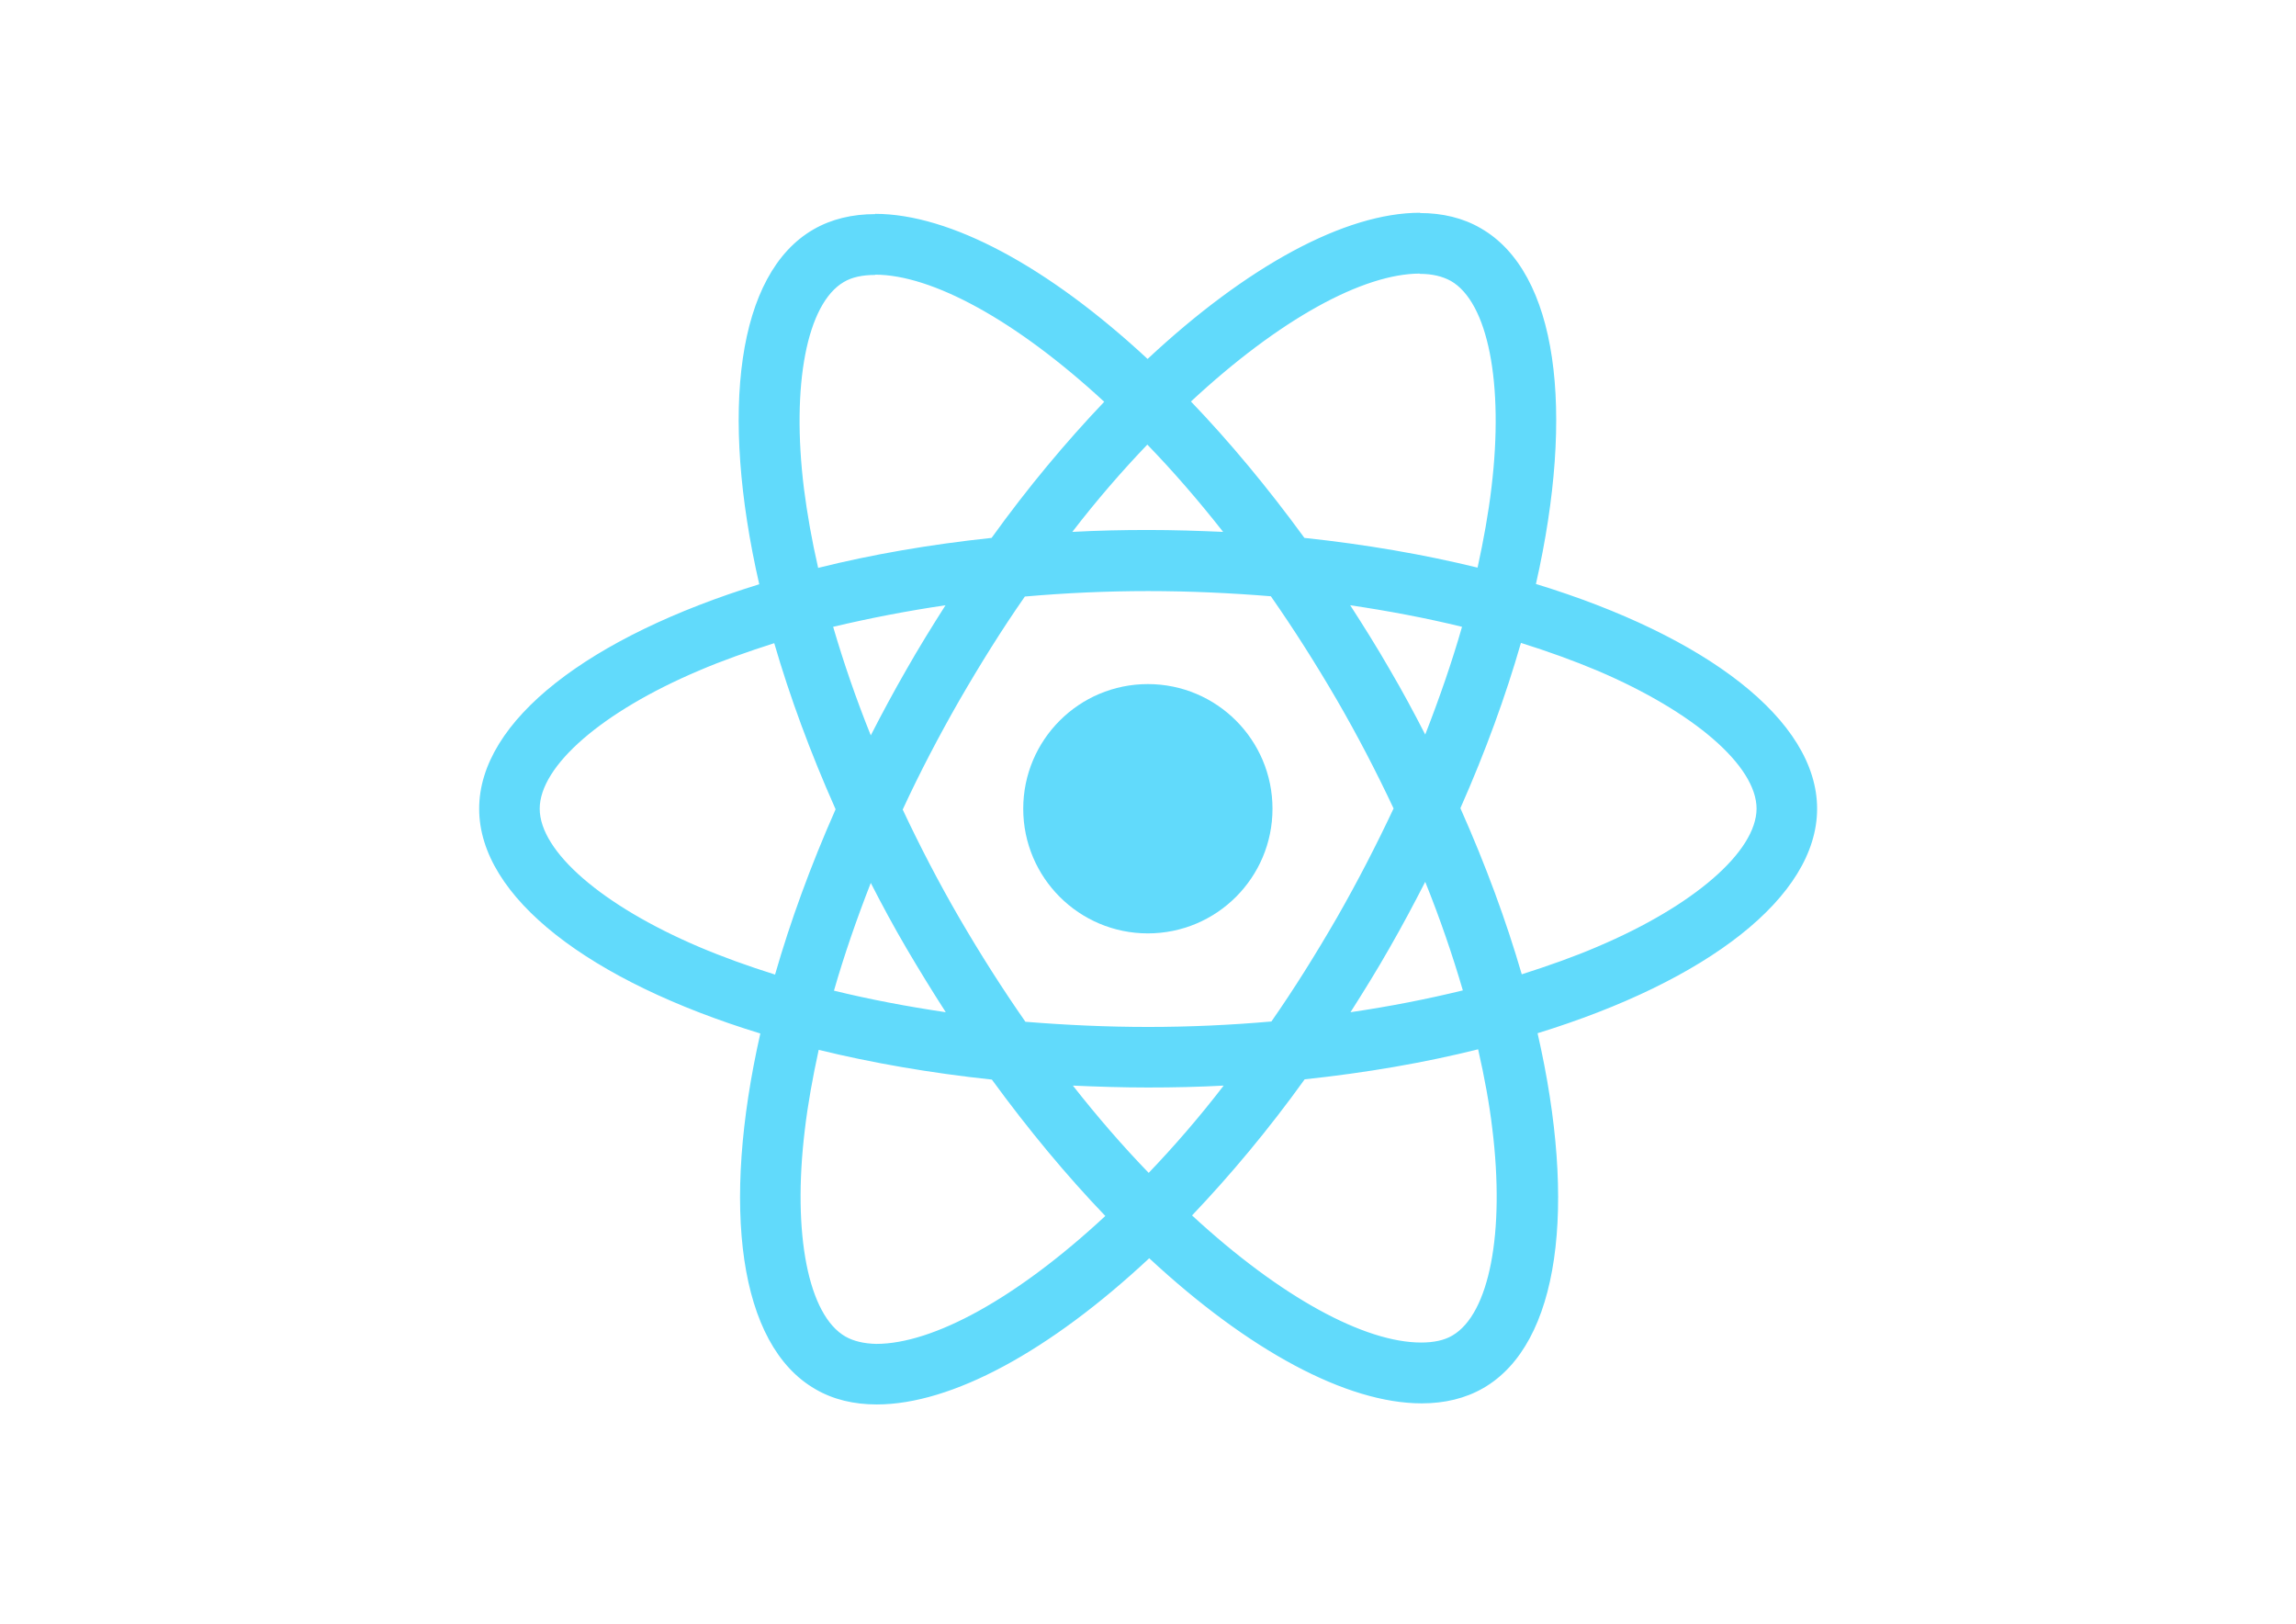
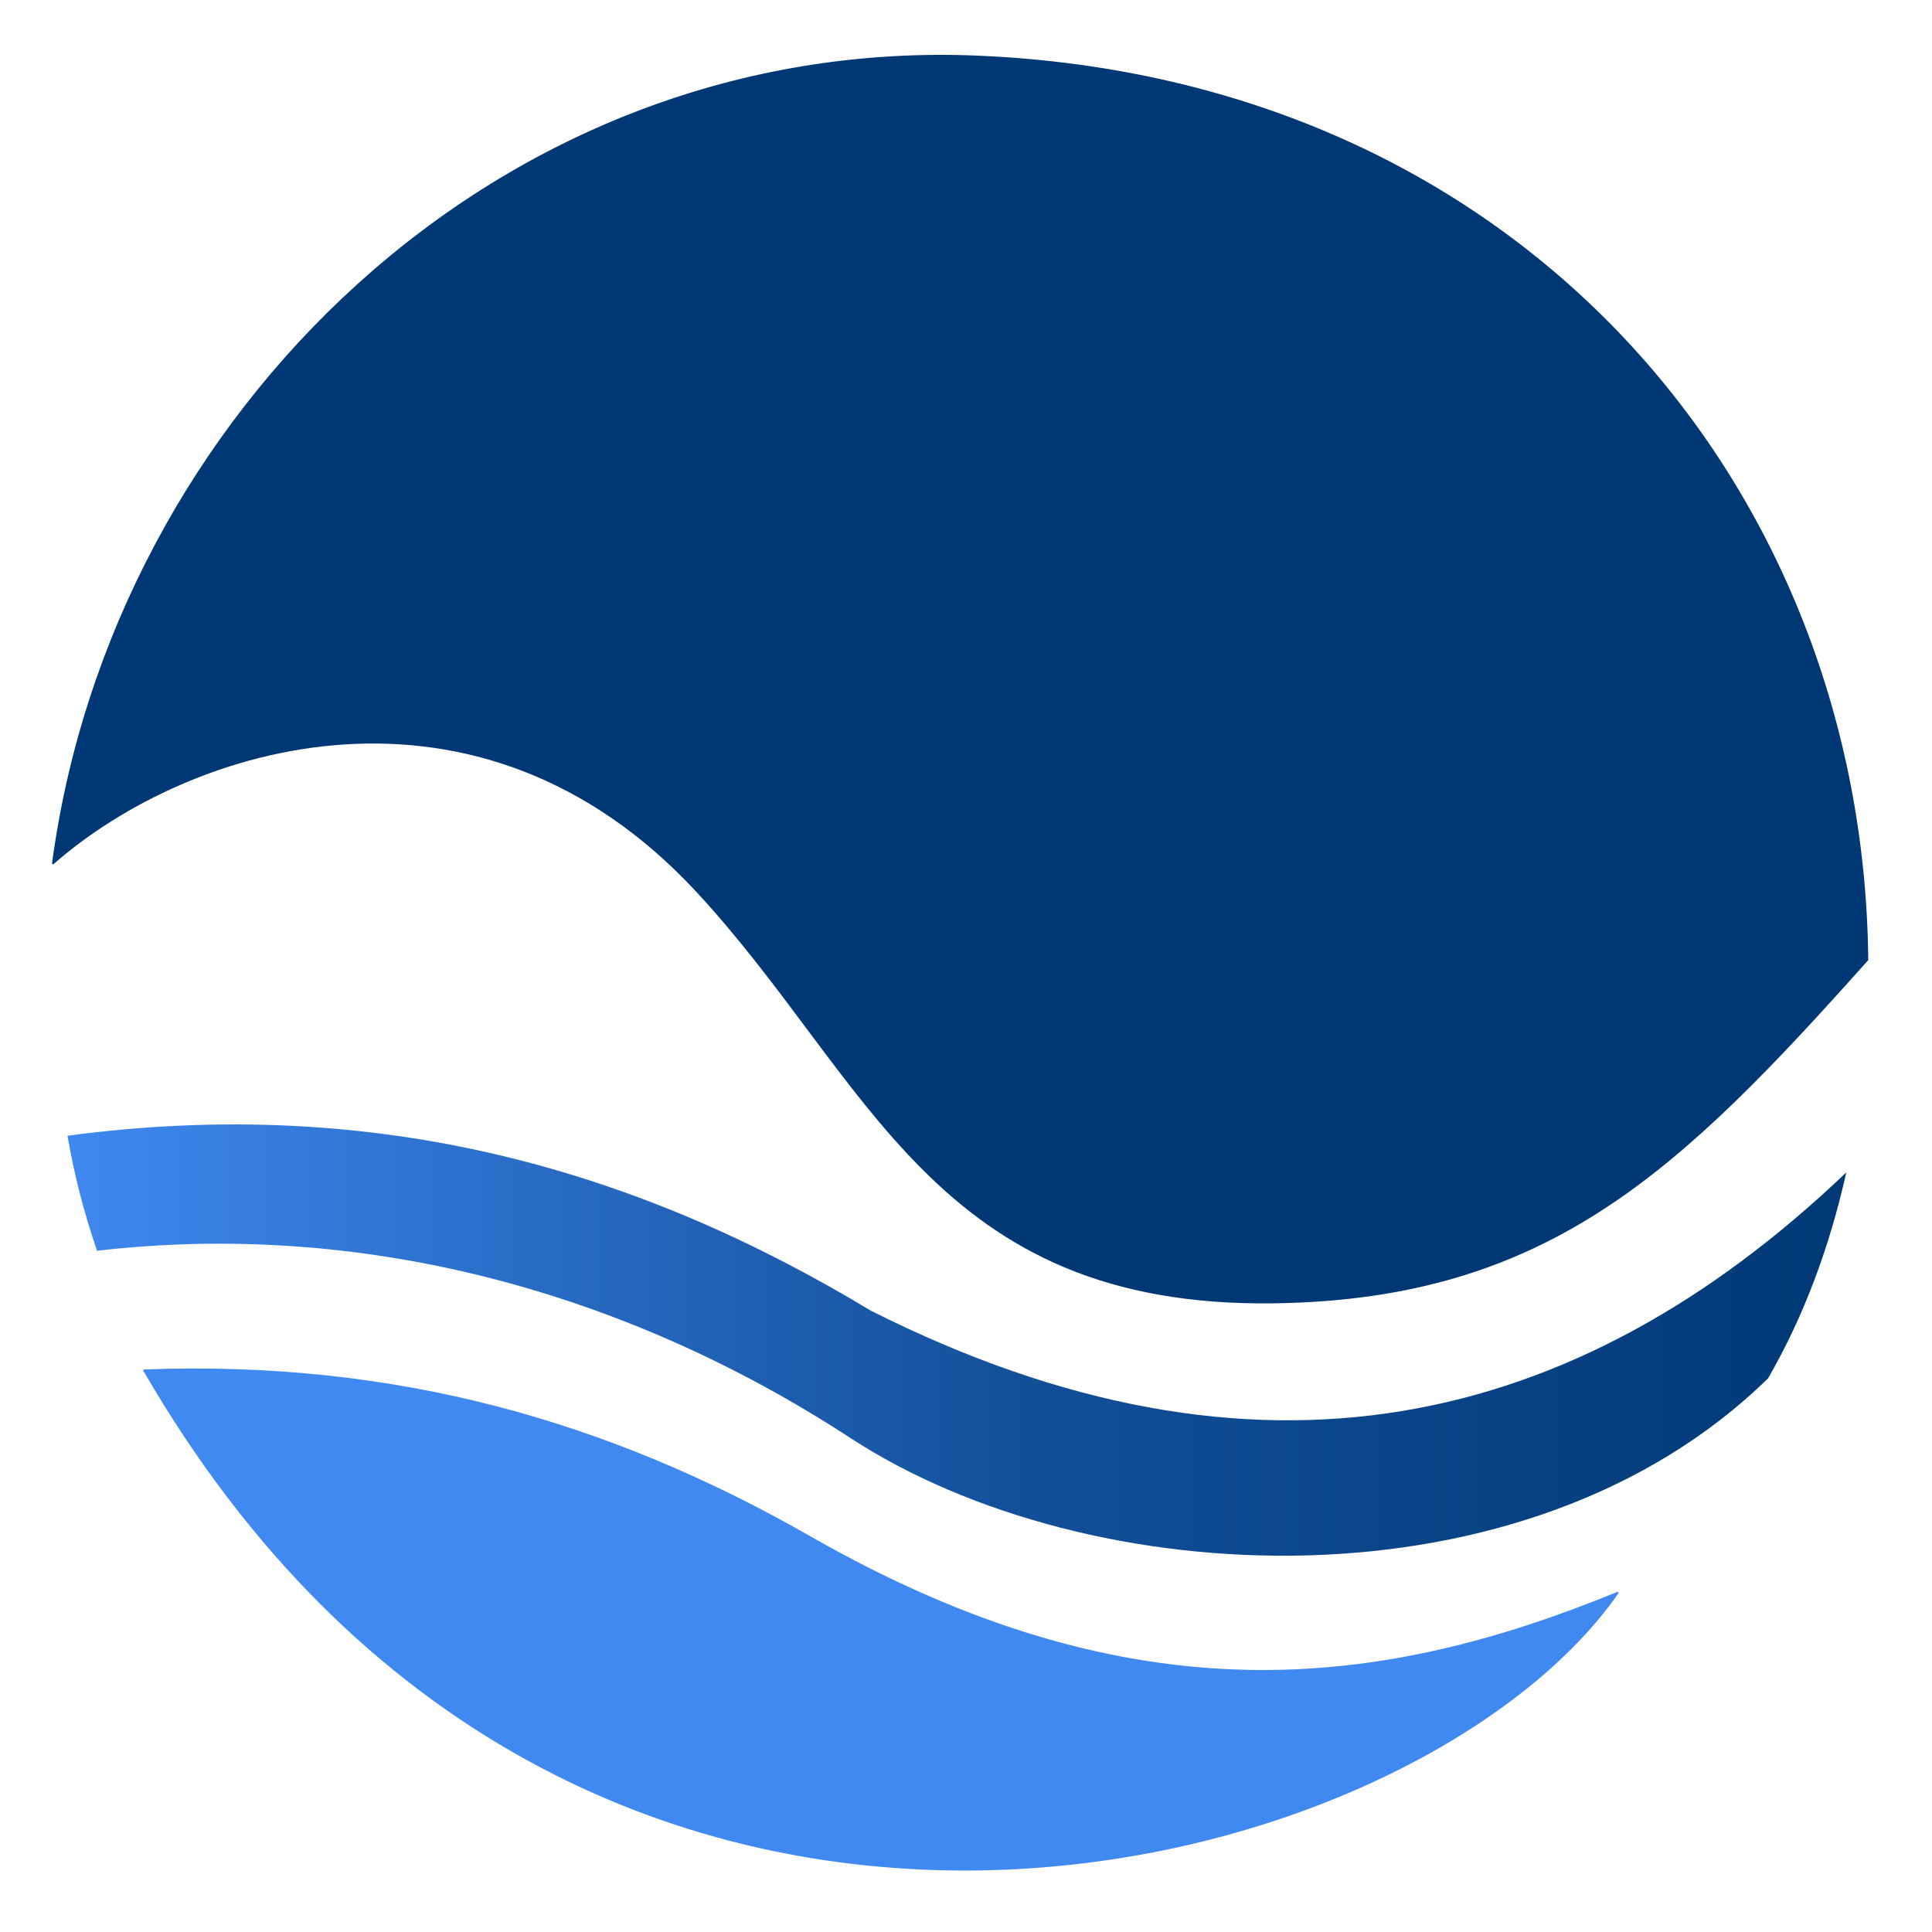
- <svg xmlns="http://www.w3.org/2000/svg" viewBox="0 0 841.9 595.3">
-   <g fill="#61DAFB">
-     <path d="M666.3 296.5c0-32.5-40.7-63.3-103.1-82.4 14.4-63.6 8-114.2-20.2-130.4-6.5-3.8-14.1-5.6-22.4-5.6v22.3c4.6 0 8.3.9 11.4 2.6 13.6 7.8 19.5 37.5 14.9 75.7-1.1 9.4-2.9 19.3-5.1 29.4-19.6-4.8-41-8.5-63.5-10.9-13.5-18.5-27.5-35.3-41.6-50 32.6-30.3 63.2-46.9 84-46.9V78c-27.5 0-63.5 19.6-99.9 53.6-36.4-33.8-72.4-53.2-99.9-53.2v22.3c20.7 0 51.4 16.5 84 46.6-14 14.7-28 31.4-41.3 49.9-22.6 2.4-44 6.1-63.6 11-2.3-10-4-19.7-5.2-29-4.7-38.2 1.1-67.9 14.6-75.8 3-1.8 6.9-2.6 11.5-2.6V78.5c-8.4 0-16 1.8-22.6 5.6-28.1 16.2-34.4 66.7-19.9 130.1-62.2 19.2-102.7 49.9-102.7 82.3 0 32.5 40.7 63.3 103.1 82.4-14.4 63.6-8 114.2 20.2 130.4 6.5 3.8 14.1 5.6 22.5 5.6 27.5 0 63.5-19.6 99.9-53.6 36.4 33.8 72.4 53.2 99.9 53.2 8.4 0 16-1.8 22.6-5.6 28.1-16.2 34.4-66.7 19.9-130.1 62-19.1 102.5-49.9 102.5-82.3zm-130.2-66.7c-3.7 12.9-8.3 26.2-13.5 39.5-4.1-8-8.4-16-13.1-24-4.6-8-9.5-15.8-14.4-23.4 14.2 2.1 27.9 4.7 41 7.9zm-45.8 106.5c-7.8 13.5-15.8 26.3-24.1 38.2-14.9 1.3-30 2-45.2 2-15.1 0-30.2-.7-45-1.9-8.3-11.9-16.4-24.6-24.2-38-7.6-13.1-14.5-26.4-20.8-39.8 6.2-13.4 13.2-26.8 20.7-39.9 7.8-13.5 15.8-26.3 24.1-38.2 14.9-1.3 30-2 45.2-2 15.1 0 30.2.7 45 1.9 8.3 11.9 16.4 24.6 24.2 38 7.6 13.1 14.5 26.4 20.8 39.8-6.3 13.4-13.2 26.8-20.7 39.9zm32.3-13c5.4 13.4 10 26.8 13.8 39.8-13.1 3.2-26.9 5.9-41.2 8 4.9-7.7 9.8-15.6 14.4-23.7 4.6-8 8.9-16.1 13-24.1zM421.2 430c-9.3-9.6-18.6-20.3-27.8-32 9 .4 18.2.7 27.5.7 9.4 0 18.7-.2 27.8-.7-9 11.7-18.3 22.4-27.5 32zm-74.4-58.9c-14.2-2.1-27.9-4.7-41-7.9 3.7-12.9 8.3-26.2 13.5-39.5 4.1 8 8.4 16 13.1 24 4.7 8 9.5 15.8 14.4 23.4zM420.7 163c9.3 9.6 18.6 20.3 27.8 32-9-.4-18.2-.7-27.5-.7-9.4 0-18.7.2-27.8.7 9-11.7 18.3-22.4 27.5-32zm-74 58.9c-4.9 7.7-9.8 15.6-14.4 23.7-4.6 8-8.9 16-13 24-5.4-13.4-10-26.8-13.8-39.8 13.1-3.1 26.9-5.8 41.2-7.9zm-90.5 125.2c-35.4-15.1-58.3-34.9-58.3-50.6 0-15.7 22.9-35.6 58.3-50.6 8.6-3.7 18-7 27.7-10.1 5.7 19.6 13.2 40 22.5 60.9-9.2 20.8-16.6 41.1-22.2 60.6-9.9-3.1-19.3-6.5-28-10.2zM310 490c-13.6-7.8-19.5-37.5-14.9-75.7 1.1-9.4 2.9-19.3 5.1-29.4 19.6 4.8 41 8.5 63.5 10.9 13.5 18.5 27.5 35.3 41.6 50-32.6 30.3-63.2 46.9-84 46.9-4.5-.1-8.3-1-11.3-2.7zm237.2-76.2c4.7 38.2-1.1 67.9-14.6 75.8-3 1.8-6.9 2.6-11.5 2.6-20.7 0-51.4-16.5-84-46.6 14-14.7 28-31.4 41.3-49.9 22.6-2.4 44-6.1 63.6-11 2.3 10.1 4.1 19.8 5.2 29.1zm38.5-66.7c-8.6 3.7-18 7-27.7 10.1-5.7-19.6-13.2-40-22.5-60.9 9.2-20.8 16.6-41.1 22.2-60.6 9.9 3.1 19.3 6.5 28.1 10.2 35.4 15.1 58.3 34.9 58.3 50.6-.1 15.7-23 35.6-58.4 50.6zM320.8 78.4z" />
-     <circle cx="420.9" cy="296.5" r="45.7" />
-     <path d="M520.5 78.1z" />
+ <svg xmlns="http://www.w3.org/2000/svg" width="100%" height="100%" viewBox="0 0 1000 1000" version="1.1" xmlnsXlink="http://www.w3.org/1999/xlink" xml:space="preserve" xmlnsSerif="http://www.serif.com/" style="fill-rule:evenodd;clip-rule:evenodd;stroke-linecap:round;stroke-linejoin:round;stroke-miterlimit:1.5;">
+   <g transform="matrix(4.29112,0,0,4.30315,-1905.31,-1493.95)">
+     <path d="M666.714,488.2C634.138,519.187 595.621,528.196 549.06,504.833C521.127,488.007 489.807,478.785 452.153,483.783C452.918,488.215 454.052,492.805 455.718,497.623C487.221,493.974 518.97,502.172 546.591,520.146C575.308,538.835 628.055,541.497 657.284,512.959C661.643,505.413 664.71,497.116 666.714,488.2Z" style="fill:url(#_Linear1);" />
  </g>
+   <g transform="matrix(4.29112,0,0,4.30315,-1905.31,-1493.95)">
+     <path d="M450.407,451.016C466.989,436.537 501.639,425.954 528.074,454.355C549.035,476.874 556.655,504.465 597.83,503.828C630.798,503.318 646.623,487.88 669.247,462.619C668.69,405.968 627.593,356.772 561.975,353.985C504.302,351.535 457.642,397.111 450.407,451.016Z" style="fill:rgb(0,56,117);stroke:rgb(0,56,117);stroke-width:0.23px;" />
+   </g>
+   <g transform="matrix(4.29112,0,0,4.30315,-1905.31,-1493.95)">
+     <path d="M461.409,512.012C491.821,510.877 517.528,518.281 541.716,532.071C580.933,554.429 610.791,550.347 639.126,538.765C614.306,574.318 512.994,600.904 461.409,512.012Z" style="fill:rgb(64,137,241);stroke:rgb(64,137,241);stroke-width:0.23px;" />
+   </g>
+   <defs>
+     <linearGradient id="_Linear1" x1="0" y1="0" x2="1" y2="0" gradientUnits="userSpaceOnUse" gradientTransform="matrix(214.56,0,0,51.876,452.153,508.365)">
+       <stop offset="0" style="stop-color:rgb(64,137,241);stop-opacity:1" />
+       <stop offset="0.54" style="stop-color:rgb(18,79,153);stop-opacity:1" />
+       <stop offset="1" style="stop-color:rgb(0,56,117);stop-opacity:1" />
+     </linearGradient>
+   </defs>
</svg>
